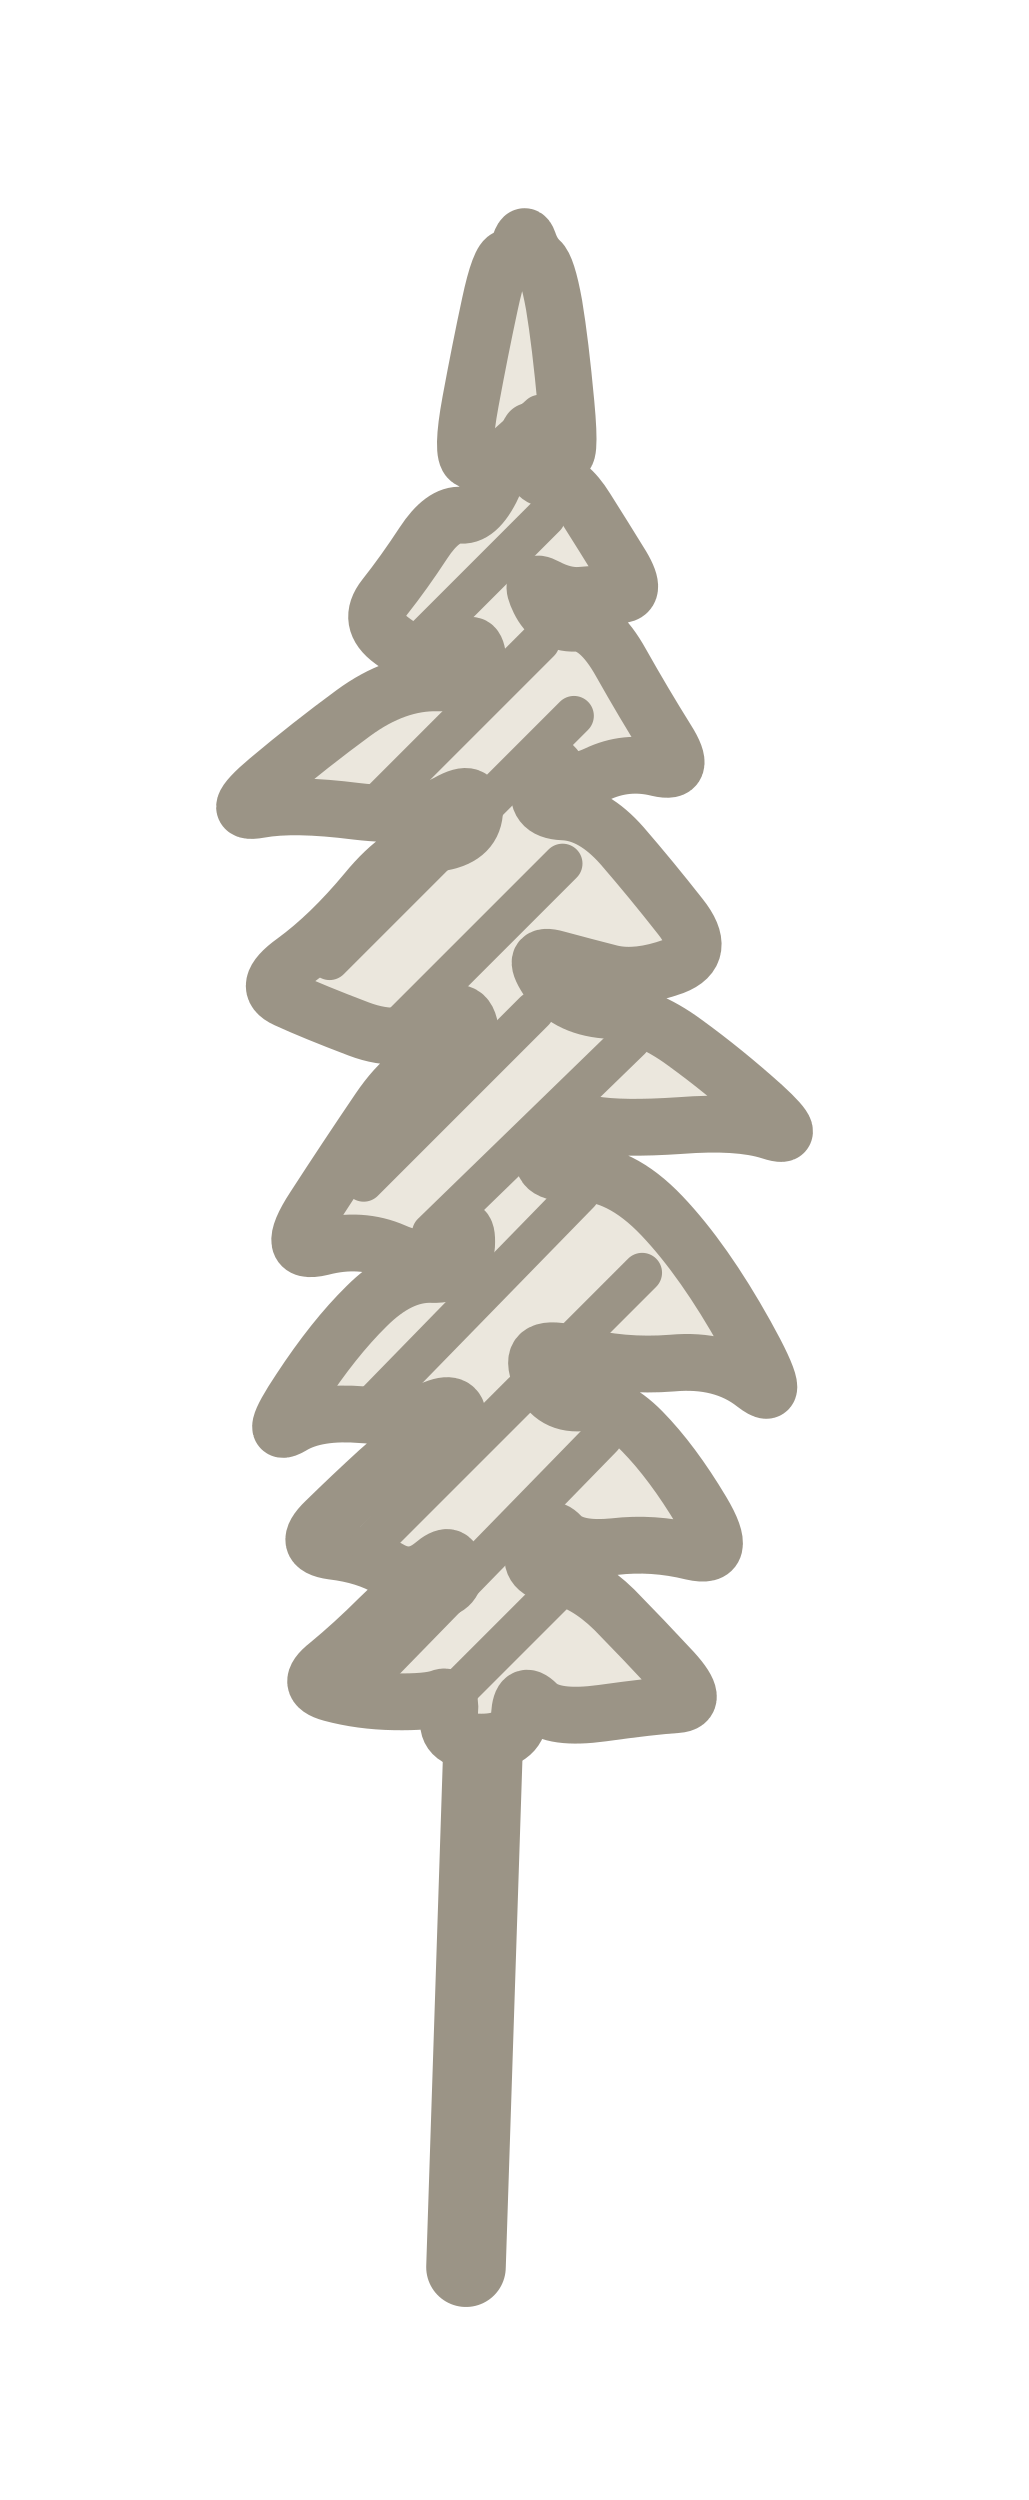
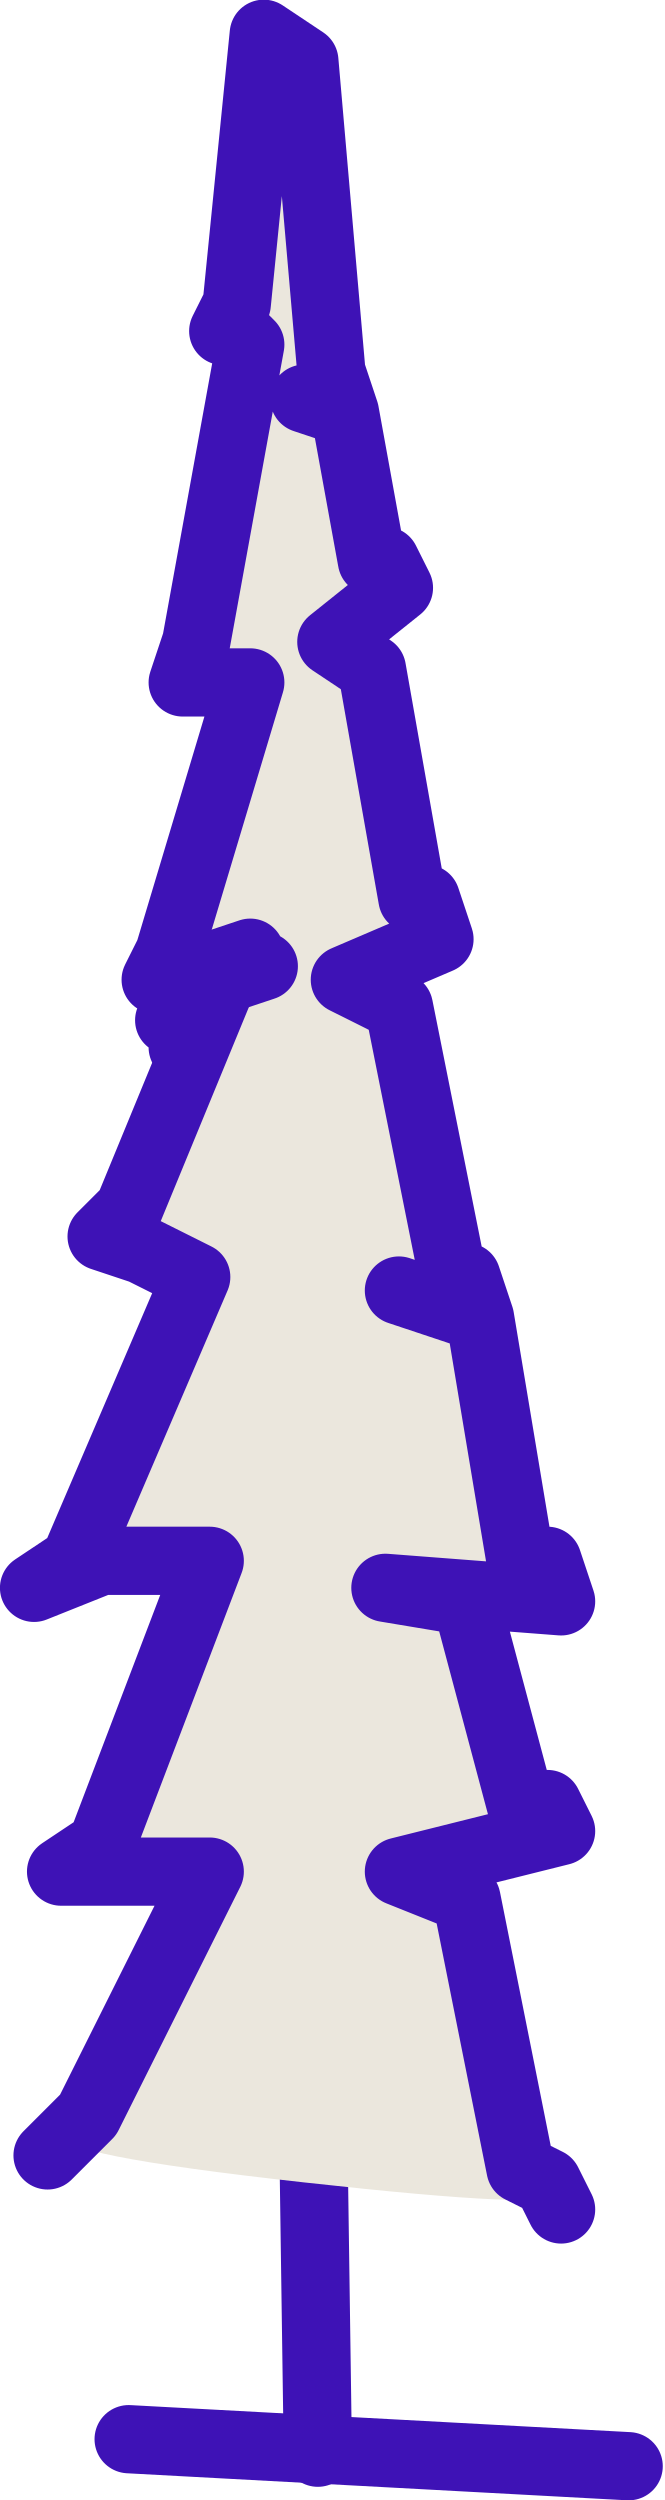
- <svg xmlns="http://www.w3.org/2000/svg" viewBox="-8.2 -39.8 18.1 43.8" width="72" height="175">
-   <path d="M0 0L0.4 -12.2" fill="none" stroke="#9b9486" stroke-width="1.4" stroke-linecap="round" stroke-linejoin="round" />
-   <path d="M0.95 -35.61Q1.03 -35.84 1.1 -35.64Q1.17 -35.43 1.3 -35.31Q1.43 -35.2 1.55 -34.53Q1.66 -33.87 1.76 -32.79Q1.86 -31.72 1.69 -31.94Q1.51 -32.17 1.41 -31.96Q1.31 -31.75 1.2 -32.14Q1.09 -32.54 1.12 -32Q1.14 -31.47 1.47 -31.46Q1.8 -31.45 2.11 -30.95Q2.42 -30.46 2.74 -29.94Q3.05 -29.42 2.68 -29.43Q2.3 -29.45 2.01 -29.42Q1.73 -29.4 1.41 -29.57Q1.09 -29.74 1.29 -29.33Q1.49 -28.92 1.91 -28.93Q2.33 -28.95 2.73 -28.23Q3.13 -27.52 3.53 -26.88Q3.93 -26.25 3.38 -26.38Q2.82 -26.52 2.3 -26.27Q1.78 -26.03 1.61 -26.33Q1.43 -26.64 1.31 -26.13Q1.18 -25.63 1.71 -25.61Q2.24 -25.59 2.75 -25.01Q3.26 -24.42 3.77 -23.77Q4.28 -23.13 3.65 -22.89Q3.01 -22.66 2.55 -22.77Q2.08 -22.89 1.6 -23.02Q1.11 -23.16 1.43 -22.67Q1.75 -22.18 2.46 -22.12Q3.16 -22.06 3.85 -21.55Q4.54 -21.05 5.23 -20.43Q5.91 -19.81 5.36 -19.99Q4.8 -20.17 3.77 -20.09Q2.74 -20.02 2.22 -20.11Q1.69 -20.2 1.43 -19.71Q1.17 -19.22 1.94 -19.25Q2.7 -19.29 3.45 -18.5Q4.19 -17.72 4.92 -16.41Q5.65 -15.1 5.08 -15.54Q4.51 -15.99 3.63 -15.91Q2.75 -15.84 1.92 -16.06Q1.08 -16.29 1.28 -15.73Q1.48 -15.17 2.03 -15.21Q2.57 -15.25 3.1 -14.71Q3.63 -14.17 4.15 -13.3Q4.67 -12.43 3.98 -12.59Q3.29 -12.76 2.61 -12.68Q1.92 -12.61 1.67 -12.87Q1.42 -13.14 1.23 -12.7Q1.03 -12.27 1.56 -12.17Q2.09 -12.08 2.61 -11.57Q3.12 -11.05 3.64 -10.49Q4.15 -9.93 3.71 -9.9Q3.26 -9.87 2.4 -9.75Q1.53 -9.63 1.25 -9.91Q0.97 -10.19 0.94 -9.71Q0.91 -9.24 0.27 -9.24Q-0.38 -9.24 -0.3 -9.68Q-0.23 -10.11 -0.45 -10.02Q-0.67 -9.94 -1.26 -9.95Q-1.85 -9.96 -2.37 -10.1Q-2.89 -10.24 -2.43 -10.6Q-1.98 -10.97 -1.52 -11.43Q-1.07 -11.89 -0.62 -11.9Q-0.18 -11.91 -0.2 -12.28Q-0.23 -12.66 -0.59 -12.35Q-0.96 -12.05 -1.36 -12.29Q-1.76 -12.53 -2.35 -12.6Q-2.94 -12.68 -2.47 -13.13Q-2.01 -13.58 -1.54 -14.01Q-1.08 -14.44 -0.63 -14.43Q-0.18 -14.42 -0.14 -14.85Q-0.1 -15.29 -0.55 -15.11Q-1 -14.94 -1.81 -15Q-2.63 -15.07 -3.07 -14.8Q-3.52 -14.54 -2.92 -15.44Q-2.33 -16.34 -1.75 -16.91Q-1.17 -17.49 -0.6 -17.47Q-0.03 -17.45 0.01 -17.98Q0.04 -18.51 -0.31 -18.05Q-0.66 -17.6 -1.26 -17.87Q-1.85 -18.13 -2.54 -17.95Q-3.24 -17.78 -2.67 -18.65Q-2.1 -19.53 -1.53 -20.37Q-0.96 -21.21 -0.42 -21.17Q0.12 -21.13 0.08 -21.72Q0.03 -22.31 -0.53 -21.9Q-1.1 -21.49 -1.89 -21.79Q-2.68 -22.09 -3.16 -22.31Q-3.65 -22.53 -3.02 -22.98Q-2.39 -23.44 -1.75 -24.21Q-1.12 -24.98 -0.5 -25.06Q0.11 -25.14 0.15 -25.6Q0.19 -26.06 -0.32 -25.77Q-0.83 -25.49 -1.93 -25.62Q-3.03 -25.76 -3.63 -25.65Q-4.23 -25.54 -3.48 -26.17Q-2.73 -26.8 -1.98 -27.35Q-1.23 -27.9 -0.49 -27.88Q0.24 -27.86 0.21 -28.28Q0.18 -28.71 -0.08 -28.43Q-0.35 -28.16 -0.59 -28.22Q-0.84 -28.28 -1.3 -28.62Q-1.77 -28.96 -1.43 -29.39Q-1.09 -29.82 -0.75 -30.34Q-0.41 -30.86 -0.08 -30.83Q0.24 -30.81 0.51 -31.43Q0.78 -32.05 0.68 -31.83Q0.58 -31.62 0.39 -31.67Q0.21 -31.72 0.06 -31.81Q-0.09 -31.91 0.08 -32.83Q0.25 -33.75 0.42 -34.54Q0.59 -35.34 0.73 -35.36Q0.87 -35.37 0.95 -35.61Z" fill="#ebe7dd" stroke="#9b9486" stroke-width="1" stroke-linejoin="round" />
-   <path d="M-0.2 -10.1L1.6 -11.9M-1.5 -10.6L2.4 -14.6M-1.7 -12.7L1 -15.4M1.7 -16.1L3.1 -17.5M-1.9 -14.9L2 -18.9M-0.6 -18.2L2.9 -21.6M-1.8 -19.1L1.2 -22.1M-1.1 -21.9L1.7 -24.7M-2.4 -23L1.9 -27.3M-1.5 -25.8L1.3 -28.6M-0.8 -28.6L1.4 -30.8M0.3 -31.7L1.3 -32.6" fill="none" stroke="#9b9486" stroke-width="0.7" stroke-linecap="round" stroke-linejoin="round" />
+ <svg xmlns="http://www.w3.org/2000/svg" viewBox="-2.35 -18.15 4.91 18.5" width="34" height="128">
+   <g>
+     <path d="M-1.4 -0.1L2.3 0.1" fill="none" stroke="#3e12b6" stroke-width="0.505" stroke-linecap="round" stroke-linejoin="round" />
+     <path d="M0 0L-0.1 -7" fill="none" stroke="#3e12b6" stroke-width="0.505" stroke-linecap="round" stroke-linejoin="round" />
+     <path d="M-0.1 -2Q-2 -2.21 -1.85 -2.35Q-1.7 -2.49 -1.26 -3.38Q-0.83 -4.28 -1.15 -4.28Q-1.47 -4.28 -1.68 -4.27Q-1.9 -4.26 -1.76 -4.39Q-1.62 -4.53 -1.2 -5.55Q-0.78 -6.57 -1.19 -6.56Q-1.6 -6.56 -1.86 -6.47Q-2.13 -6.39 -1.97 -6.51Q-1.81 -6.64 -1.34 -7.67Q-0.87 -8.7 -1.08 -8.81Q-1.3 -8.93 -1.44 -8.94Q-1.59 -8.95 -1.48 -9.09Q-1.37 -9.22 -1.06 -10.07Q-0.74 -10.93 -0.89 -10.92Q-1.04 -10.92 -1.14 -10.9Q-1.24 -10.88 -1.15 -11.01Q-1.06 -11.15 -0.79 -12.13Q-0.53 -13.12 -0.66 -13.12Q-0.8 -13.12 -0.89 -13.11Q-0.98 -13.11 -0.91 -13.26Q-0.85 -13.41 -0.67 -14.49Q-0.49 -15.58 -0.56 -15.62Q-0.63 -15.67 -0.68 -15.67Q-0.73 -15.68 -0.67 -15.79Q-0.62 -15.91 -0.51 -16.91Q-0.4 -17.92 -0.27 -17.8Q-0.14 -17.67 -0.04 -16.53Q0.07 -15.4 0.11 -15.38Q0.14 -15.37 0.17 -15.24Q0.19 -15.11 0.06 -15.16Q-0.08 -15.22 0.06 -15.16Q0.19 -15.1 0.3 -14.54Q0.4 -13.98 0.45 -13.97Q0.49 -13.96 0.52 -13.86Q0.55 -13.77 0.32 -13.59Q0.08 -13.41 0.25 -13.32Q0.42 -13.22 0.55 -12.36Q0.67 -11.51 0.73 -11.49Q0.78 -11.48 0.82 -11.34Q0.86 -11.21 0.53 -11.05Q0.2 -10.9 0.42 -10.79Q0.63 -10.68 0.8 -9.68Q0.96 -8.69 1.03 -8.68Q1.1 -8.66 1.15 -8.53Q1.2 -8.41 0.91 -8.5Q0.61 -8.6 0.88 -8.5Q1.15 -8.4 1.35 -7.51Q1.54 -6.61 1.63 -6.6Q1.72 -6.58 1.78 -6.46Q1.84 -6.35 1.16 -6.39Q0.48 -6.43 0.78 -6.34Q1.08 -6.26 1.29 -5.53Q1.5 -4.8 1.6 -4.79Q1.69 -4.78 1.76 -4.67Q1.83 -4.56 1.22 -4.45Q0.6 -4.34 0.86 -4.22Q1.11 -4.11 1.3 -3.09Q1.49 -2.08 1.58 -2.06Q1.67 -2.05 1.73 -1.92Q1.79 -1.79 -0.1 -2Z" fill="#ebe7dd" stroke="none" />
+     <path d="M-2 -2.2L-1.7 -2.5L-0.8 -4.3L-1.5 -4.3L-1.9 -4.3L-1.6 -4.5L-0.8 -6.6L-1.6 -6.6L-2.1 -6.4L-1.8 -6.6L-0.9 -8.7L-1.3 -8.9L-1.6 -9L-1.4 -9.2L-0.7 -10.9L-1 -10.9L-1.2 -10.9L-1.1 -11.1L-0.5 -13.1L-0.8 -13.1L-1 -13.1L-0.9 -13.4L-0.5 -15.6L-0.6 -15.7L-0.7 -15.7L-0.6 -15.9L-0.4 -17.9L-0.1 -17.7L0.1 -15.4L0.1 -15.4L0.2 -15.1L-0.1 -15.2L0.2 -15.1L0.4 -14L0.5 -14L0.6 -13.8L0.1 -13.4L0.4 -13.2L0.7 -11.5L0.8 -11.5L0.9 -11.2L0.2 -10.9L0.6 -10.7L1 -8.7L1.1 -8.7L1.2 -8.4L0.6 -8.6L1.2 -8.4L1.5 -6.6L1.7 -6.6L1.8 -6.3L0.5 -6.4L1.1 -6.3L1.5 -4.8L1.7 -4.8L1.8 -4.6L0.6 -4.3L1.1 -4.1L1.5 -2.1L1.7 -2L1.8 -1.8" fill="none" stroke="#3e12b6" stroke-width="0.505" stroke-linecap="round" stroke-linejoin="round" />
+     <path d="M-0.5 -11.1L-0.8 -11L-1.1 -10.6M-0.4 -11L-0.7 -10.9L-1 -10.4" fill="none" stroke="#3e12b6" stroke-width="0.505" stroke-linecap="round" stroke-linejoin="round" />
+   </g>
</svg>
